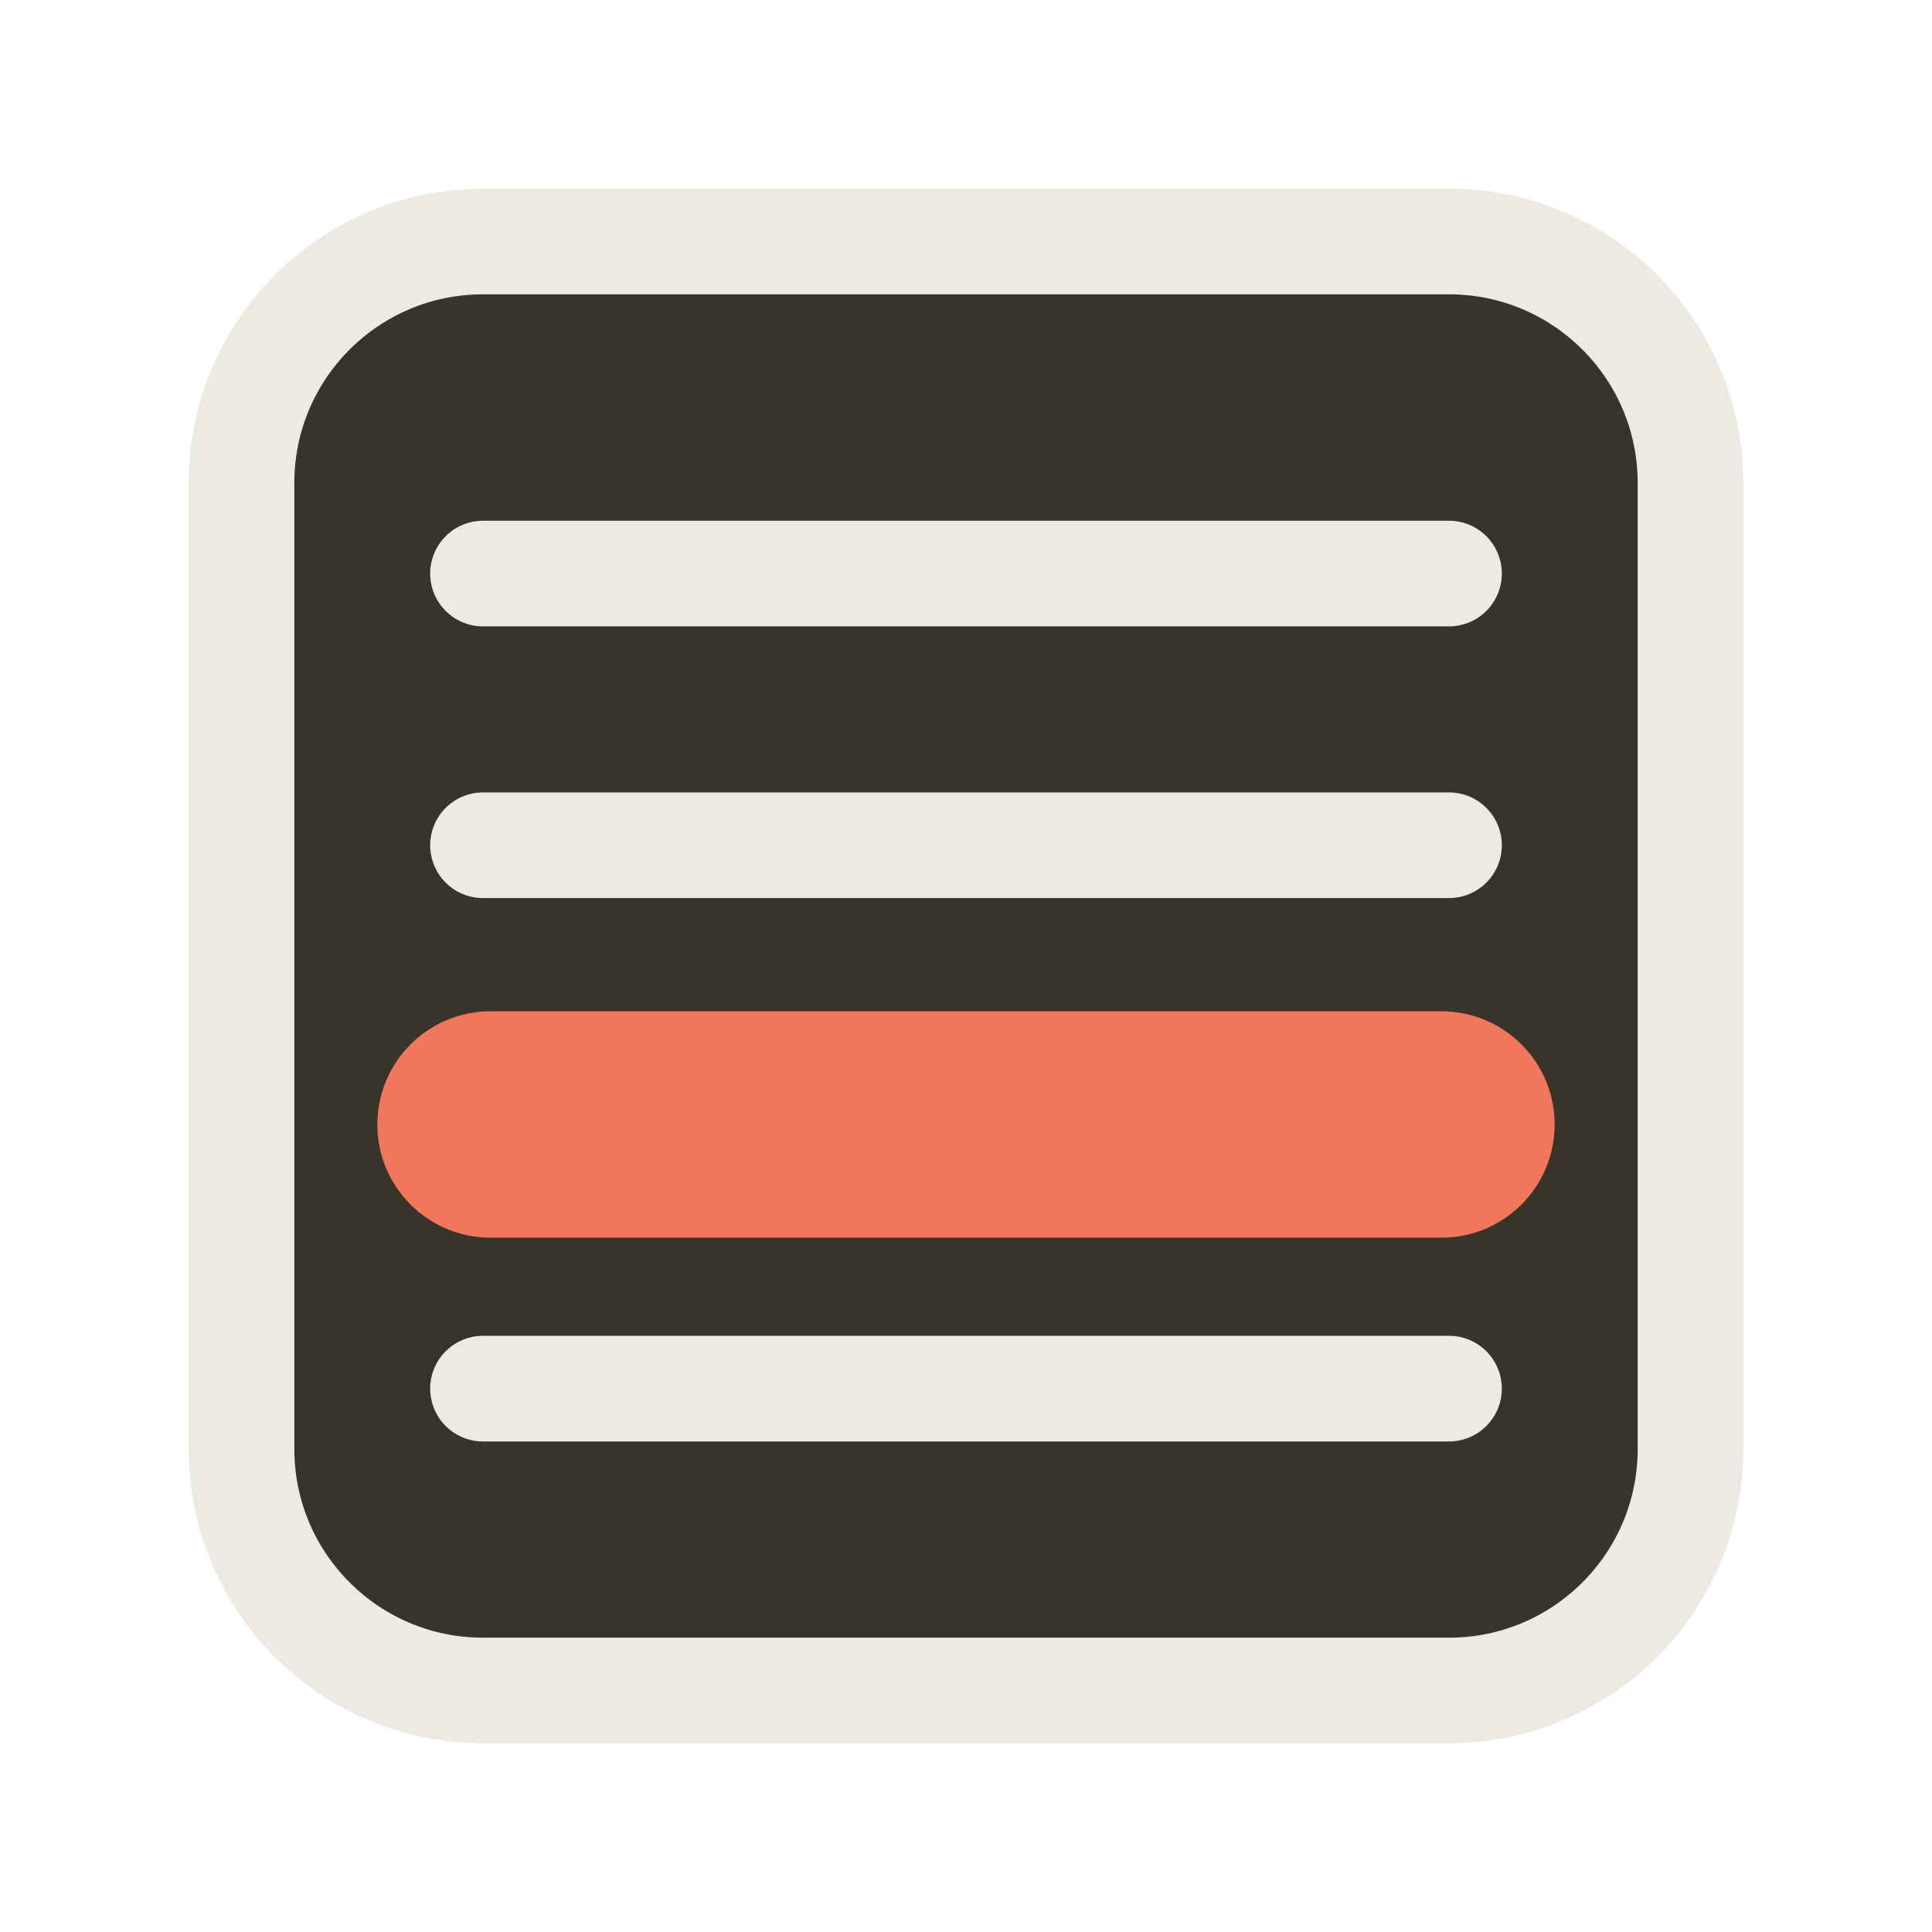
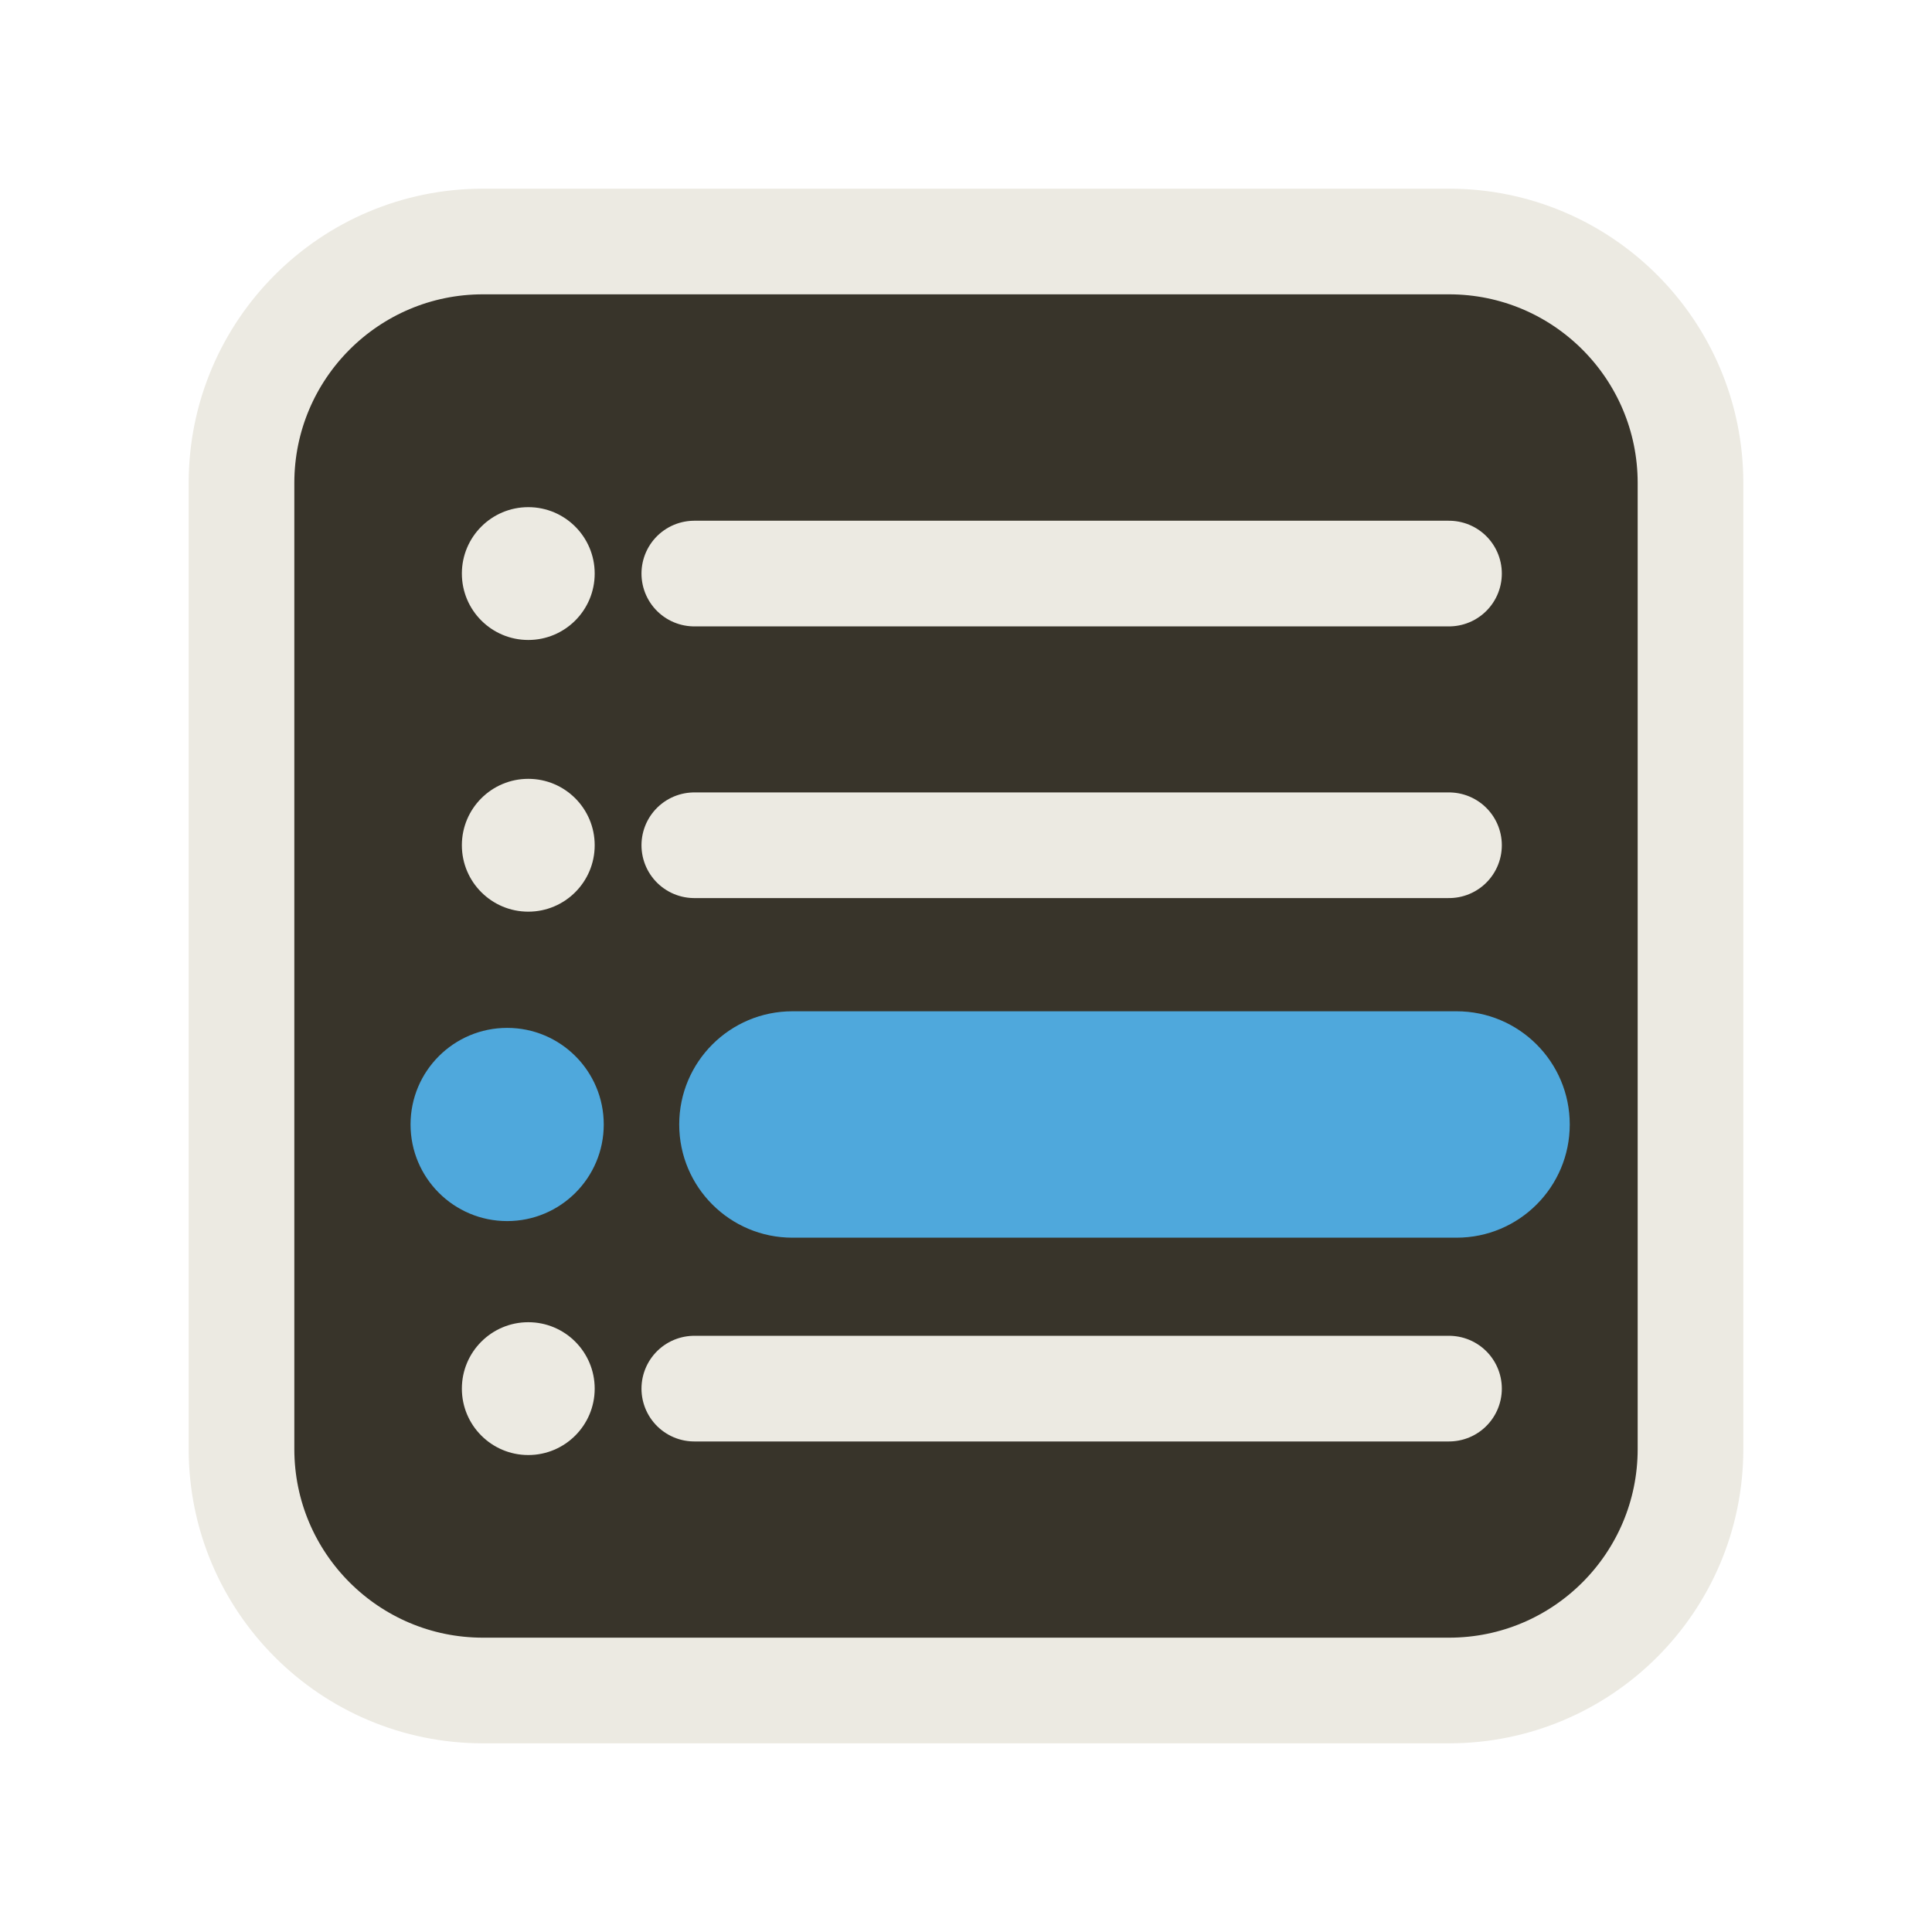
<svg xmlns="http://www.w3.org/2000/svg" viewBox="0 0 64 64" role="img" aria-label="suchi logo">
  <rect x="8" y="8" width="48" height="48" rx="8" fill="#38342A" stroke="#ECEAE2" stroke-width="3.5" />
-   <line x1="16" y1="19" x2="48" y2="19" stroke="#ECEAE2" stroke-width="3.5" stroke-linecap="round" />
-   <line x1="16" y1="28" x2="48" y2="28" stroke="#ECEAE2" stroke-width="3.5" stroke-linecap="round" />
-   <rect x="12.5" y="33.5" width="39" height="7.5" rx="3.75" fill="#F0765C" />
-   <line x1="16" y1="46" x2="48" y2="46" stroke="#ECEAE2" stroke-width="3.5" stroke-linecap="round" />
+   <circle cx="17.5" cy="19" r="2.2" fill="#ECEAE2" />
+   <line x1="23" y1="19" x2="48" y2="19" stroke="#ECEAE2" stroke-width="3.5" stroke-linecap="round" />
+   <circle cx="17.5" cy="28" r="2.2" fill="#ECEAE2" />
+   <line x1="23" y1="28" x2="48" y2="28" stroke="#ECEAE2" stroke-width="3.5" stroke-linecap="round" />
+   <circle cx="16.8" cy="37.25" r="3.2" fill="#4FA8DC" />
+   <rect x="22.5" y="33.5" width="29.5" height="7.5" rx="3.75" fill="#4FA8DC" />
+   <circle cx="17.5" cy="46" r="2.2" fill="#ECEAE2" />
+   <line x1="23" y1="46" x2="48" y2="46" stroke="#ECEAE2" stroke-width="3.5" stroke-linecap="round" />
</svg>
